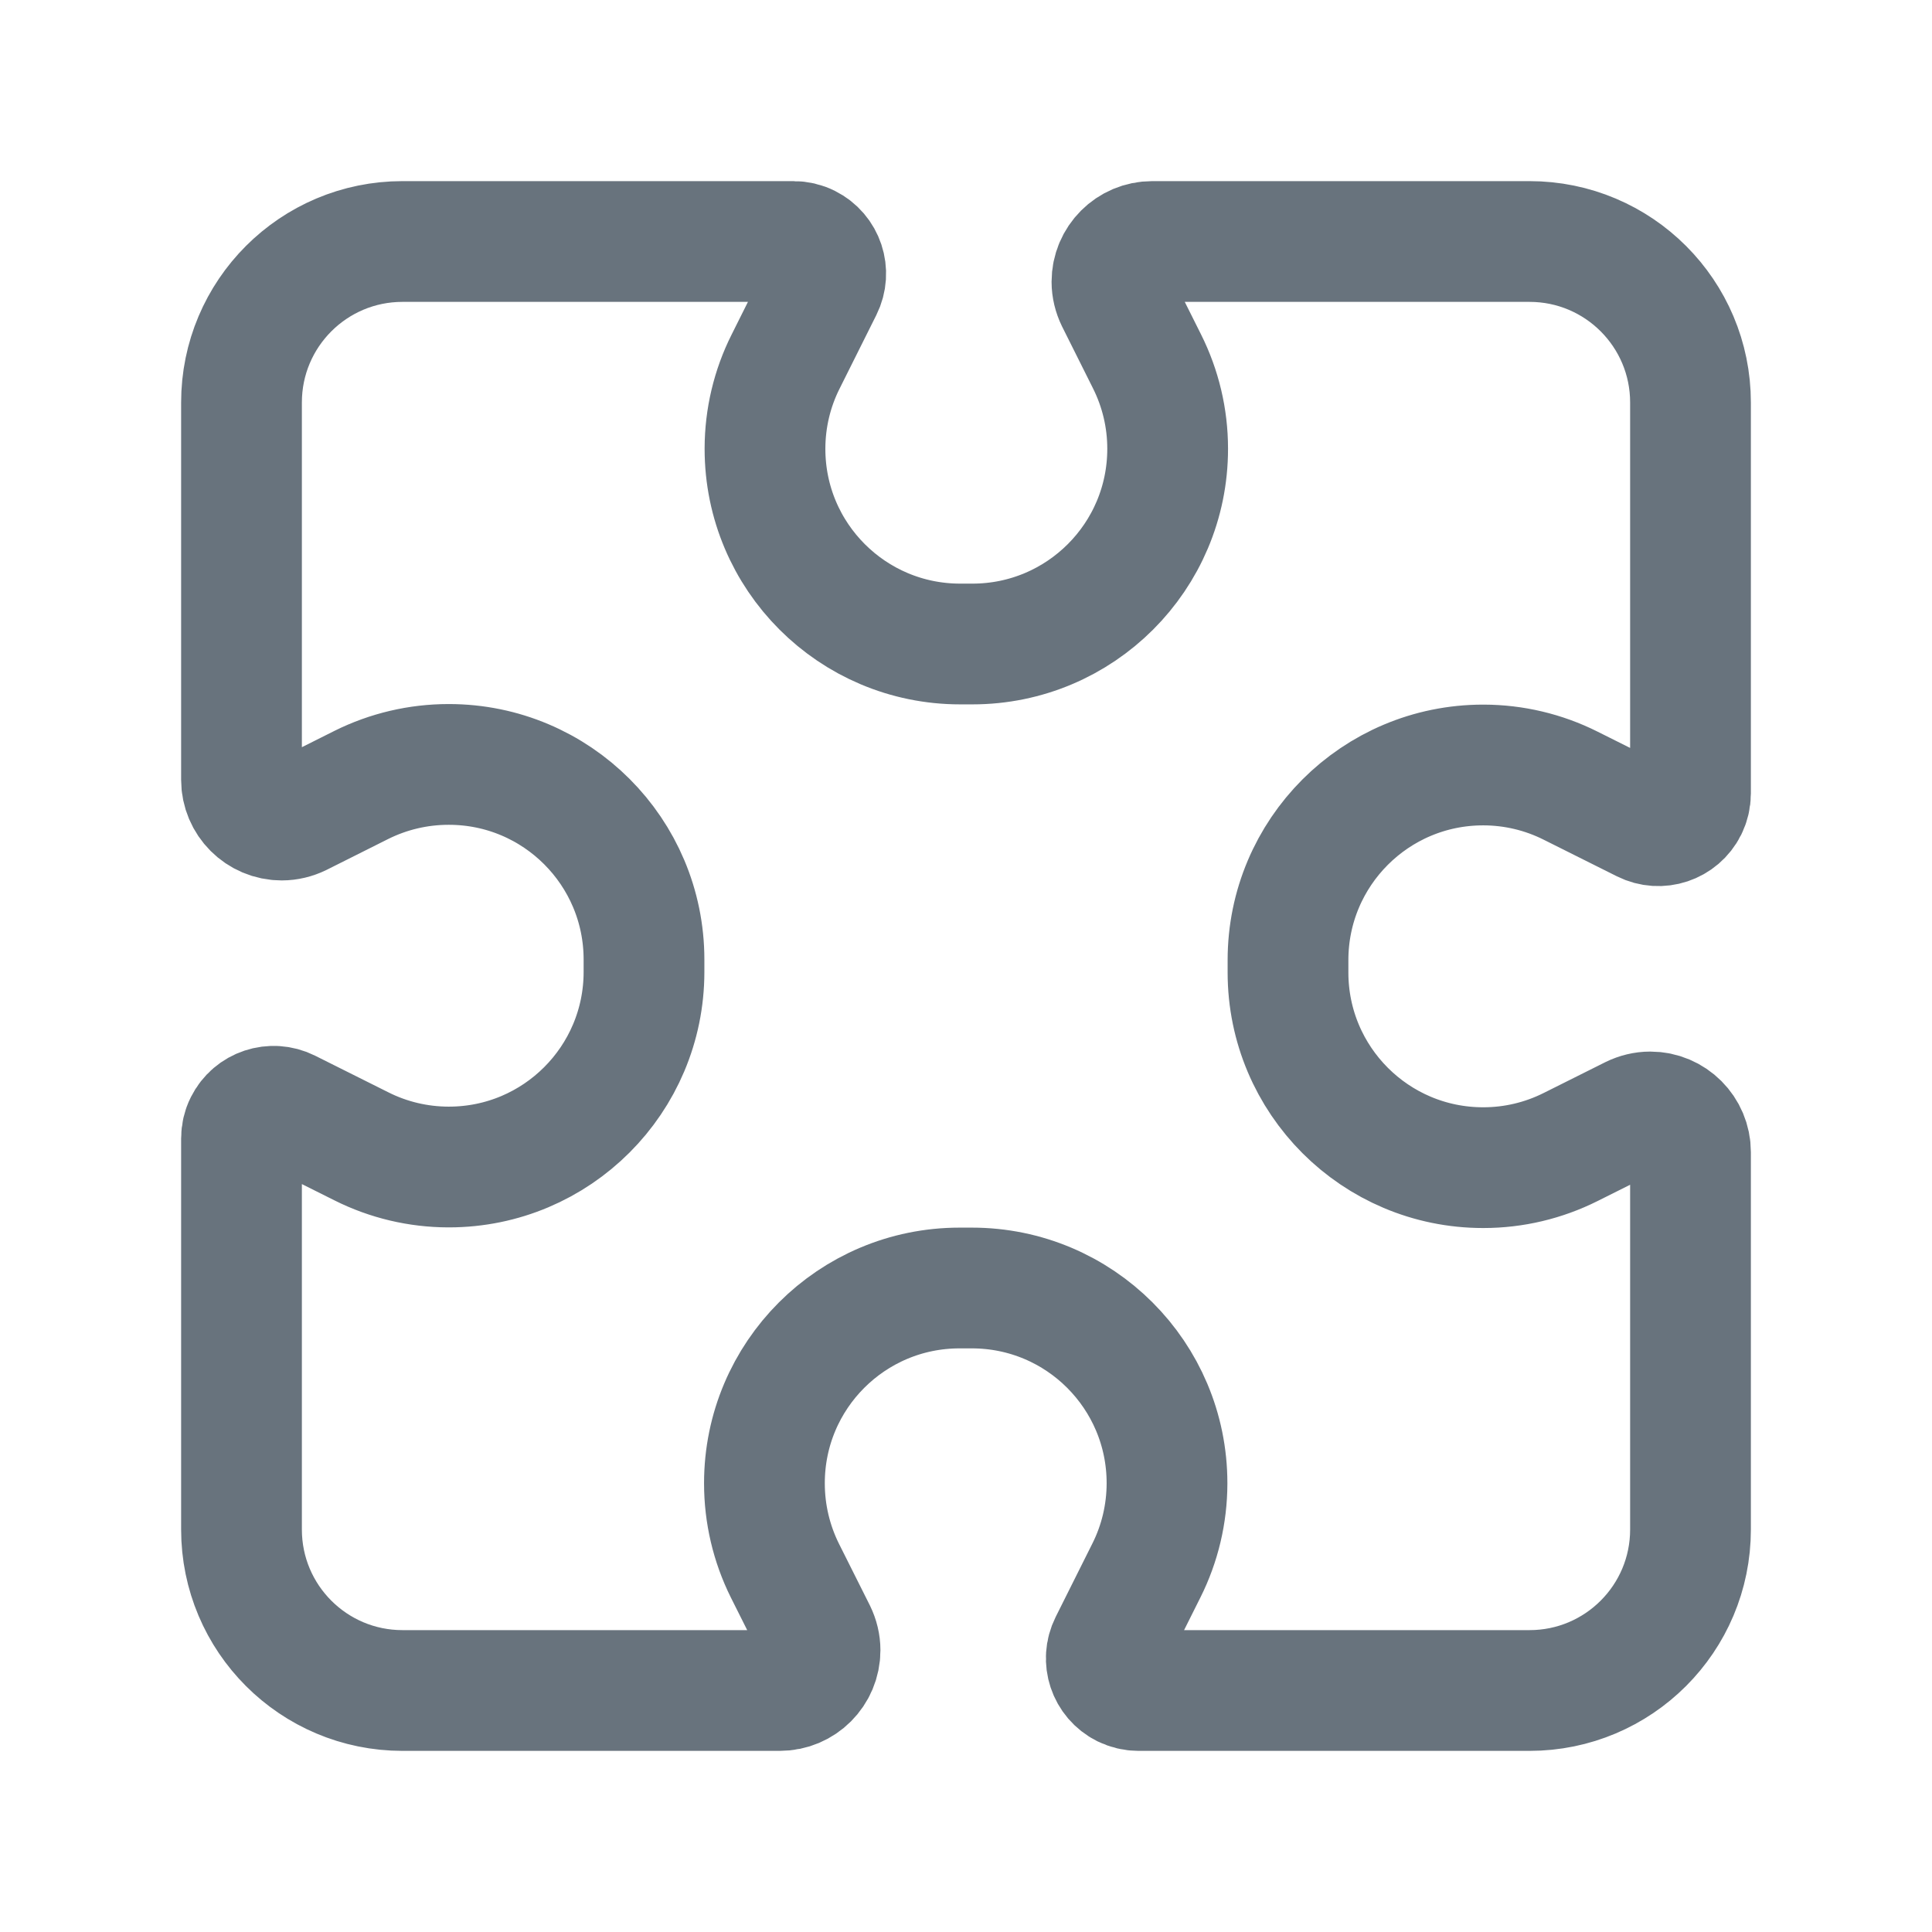
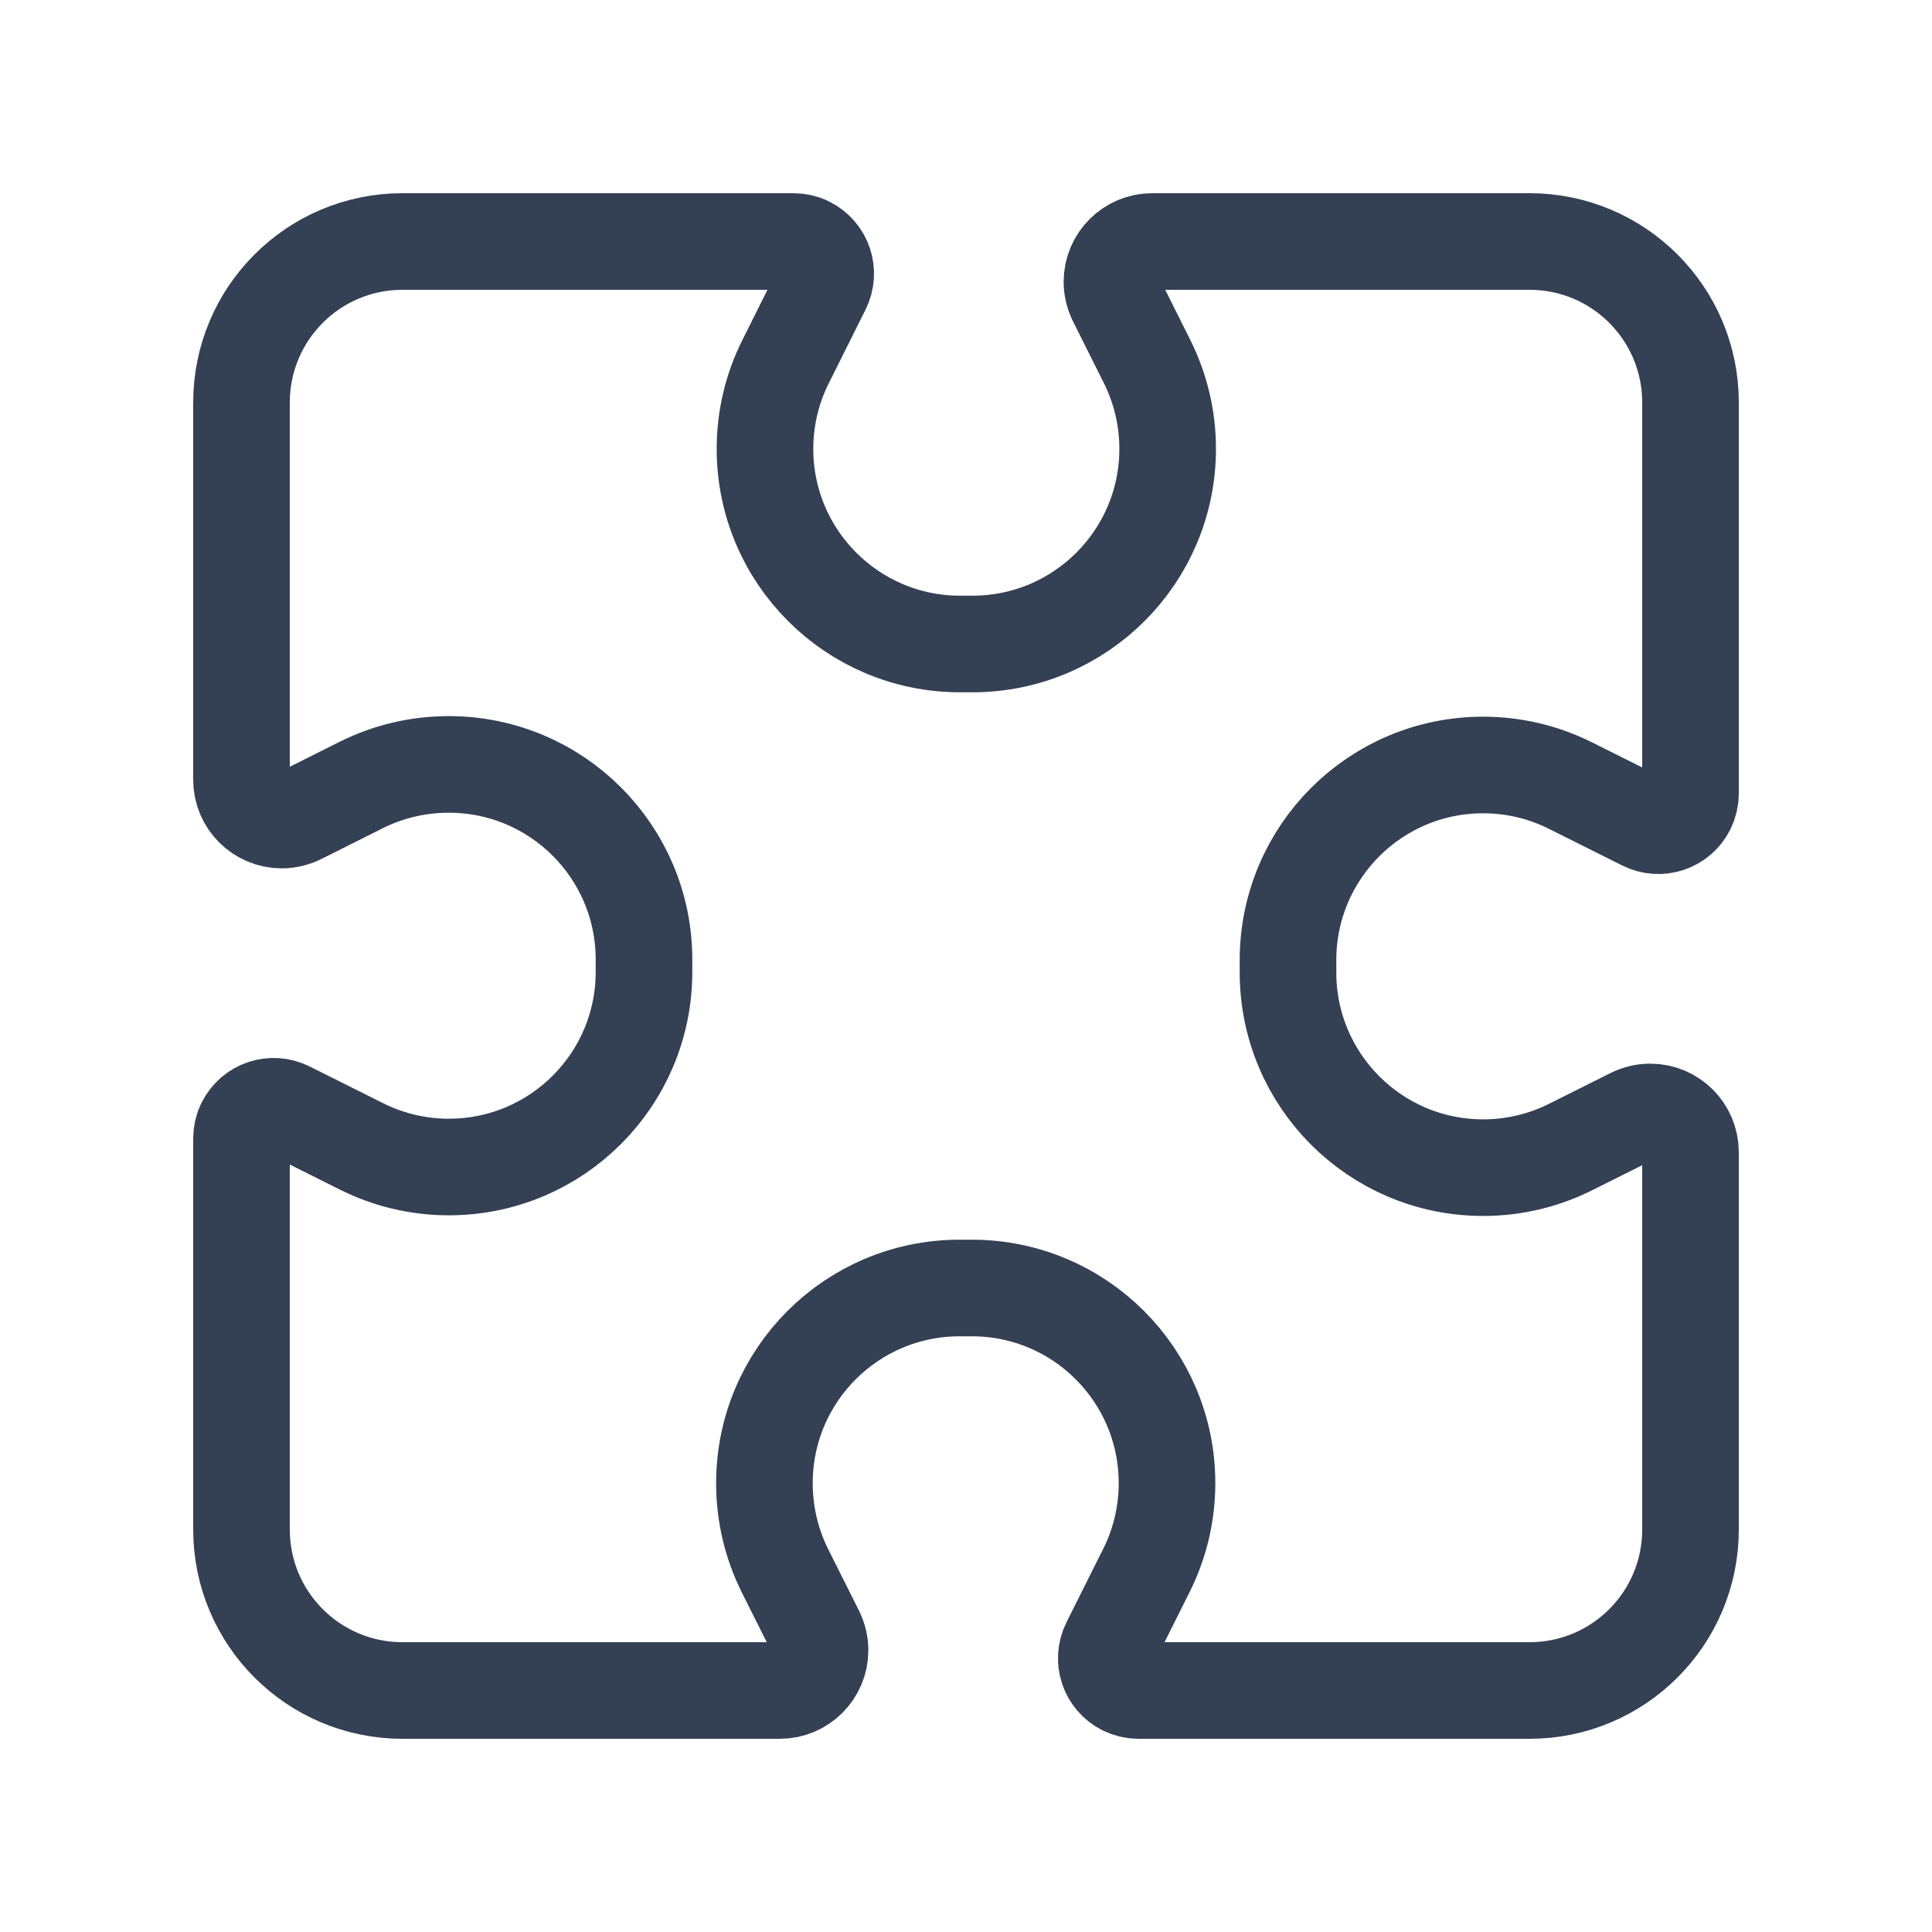
<svg xmlns="http://www.w3.org/2000/svg" width="24" height="24" viewBox="0 0 24 24" fill="none">
-   <path d="M21 19V14.313V14.313C21 14.037 20.776 13.813 20.5 13.813C20.422 13.813 20.346 13.832 20.276 13.866L19.512 14.248V14.248C19.175 14.417 18.804 14.505 18.428 14.505H18.424V14.505C17.085 14.505 16 13.419 16 12.08C16 12.08 16 12.08 16 12.08V11.927V11.927C16 10.588 17.085 9.503 18.424 9.503C18.427 9.503 18.429 9.503 18.431 9.503V9.503C18.805 9.504 19.174 9.591 19.509 9.759L20.421 10.215V10.215C20.619 10.314 20.859 10.234 20.958 10.036C20.985 9.981 21 9.919 21 9.857V5C21 3.895 20.105 3 19 3H14.313V3C14.037 3 13.813 3.224 13.813 3.5C13.813 3.578 13.832 3.654 13.866 3.724L14.248 4.488V4.488C14.417 4.825 14.505 5.196 14.505 5.572V5.576V5.576C14.505 6.915 13.419 8 12.08 8C12.08 8 12.08 8 12.08 8H11.927V8C10.588 8 9.503 6.915 9.503 5.576C9.503 5.573 9.503 5.571 9.503 5.568V5.569C9.504 5.195 9.591 4.826 9.759 4.492L10.215 3.579V3.579C10.314 3.381 10.234 3.141 10.036 3.042C9.981 3.014 9.919 3 9.857 3H5H5C3.895 3 3 3.895 3 5V9.687V9.687C3 9.963 3.224 10.187 3.5 10.187C3.578 10.187 3.654 10.168 3.724 10.134L4.488 9.751V9.751C4.825 9.583 5.196 9.496 5.572 9.496H5.576V9.496C6.915 9.496 8 10.581 8 11.92C8 11.92 8 11.92 8 11.92V12.073V12.073C8 13.412 6.915 14.497 5.576 14.497C5.573 14.497 5.571 14.497 5.568 14.497H5.568C5.195 14.496 4.826 14.409 4.491 14.241L3.579 13.785V13.785C3.381 13.686 3.141 13.766 3.042 13.964C3.014 14.019 3 14.081 3 14.143V19V19C3 20.105 3.895 21 5 21H9.687V21C9.963 21 10.187 20.776 10.187 20.5C10.187 20.422 10.168 20.346 10.134 20.276L9.751 19.512V19.512C9.583 19.175 9.496 18.804 9.496 18.428V18.424V18.424C9.496 17.085 10.581 16 11.92 16C11.92 16 11.92 16 11.92 16H12.073V16C13.412 16 14.497 17.085 14.497 18.424C14.497 18.427 14.497 18.429 14.497 18.431V18.431C14.496 18.805 14.409 19.174 14.241 19.509L13.785 20.421V20.421C13.686 20.619 13.766 20.859 13.964 20.958C14.02 20.985 14.081 21 14.143 21H19V21C20.105 21 21 20.105 21 19V19V19Z" stroke="#68737D" stroke-width="1.5" stroke-linecap="round" stroke-linejoin="round" />
+   <path d="M21 19V14.313V14.313C21 14.037 20.776 13.813 20.5 13.813C20.422 13.813 20.346 13.832 20.276 13.866L19.512 14.248V14.248C19.175 14.417 18.804 14.505 18.428 14.505H18.424V14.505C17.085 14.505 16 13.419 16 12.08C16 12.08 16 12.08 16 12.08V11.927V11.927C16 10.588 17.085 9.503 18.424 9.503C18.427 9.503 18.429 9.503 18.431 9.503V9.503C18.805 9.504 19.174 9.591 19.509 9.759L20.421 10.215V10.215C20.619 10.314 20.859 10.234 20.958 10.036C20.985 9.981 21 9.919 21 9.857V5C21 3.895 20.105 3 19 3H14.313V3C14.037 3 13.813 3.224 13.813 3.5C13.813 3.578 13.832 3.654 13.866 3.724L14.248 4.488V4.488C14.417 4.825 14.505 5.196 14.505 5.572V5.576V5.576C14.505 6.915 13.419 8 12.08 8C12.08 8 12.08 8 12.08 8H11.927V8C10.588 8 9.503 6.915 9.503 5.576C9.503 5.573 9.503 5.571 9.503 5.568V5.569C9.504 5.195 9.591 4.826 9.759 4.492L10.215 3.579V3.579C10.314 3.381 10.234 3.141 10.036 3.042C9.981 3.014 9.919 3 9.857 3H5H5C3.895 3 3 3.895 3 5V9.687V9.687C3 9.963 3.224 10.187 3.5 10.187C3.578 10.187 3.654 10.168 3.724 10.134L4.488 9.751V9.751C4.825 9.583 5.196 9.496 5.572 9.496H5.576V9.496C6.915 9.496 8 10.581 8 11.92C8 11.92 8 11.92 8 11.92V12.073V12.073C8 13.412 6.915 14.497 5.576 14.497C5.573 14.497 5.571 14.497 5.568 14.497H5.568C5.195 14.496 4.826 14.409 4.491 14.241L3.579 13.785V13.785C3.381 13.686 3.141 13.766 3.042 13.964C3.014 14.019 3 14.081 3 14.143V19V19C3 20.105 3.895 21 5 21H9.687V21C9.963 21 10.187 20.776 10.187 20.5C10.187 20.422 10.168 20.346 10.134 20.276L9.751 19.512V19.512C9.583 19.175 9.496 18.804 9.496 18.428V18.424V18.424C9.496 17.085 10.581 16 11.92 16C11.92 16 11.92 16 11.92 16H12.073V16C13.412 16 14.497 17.085 14.497 18.424C14.497 18.427 14.497 18.429 14.497 18.431V18.431C14.496 18.805 14.409 19.174 14.241 19.509L13.785 20.421V20.421C13.686 20.619 13.766 20.859 13.964 20.958C14.02 20.985 14.081 21 14.143 21H19V21C20.105 21 21 20.105 21 19V19V19Z" stroke="#344054" stroke-width="1.2" stroke-linecap="round" stroke-linejoin="round" />
</svg>
